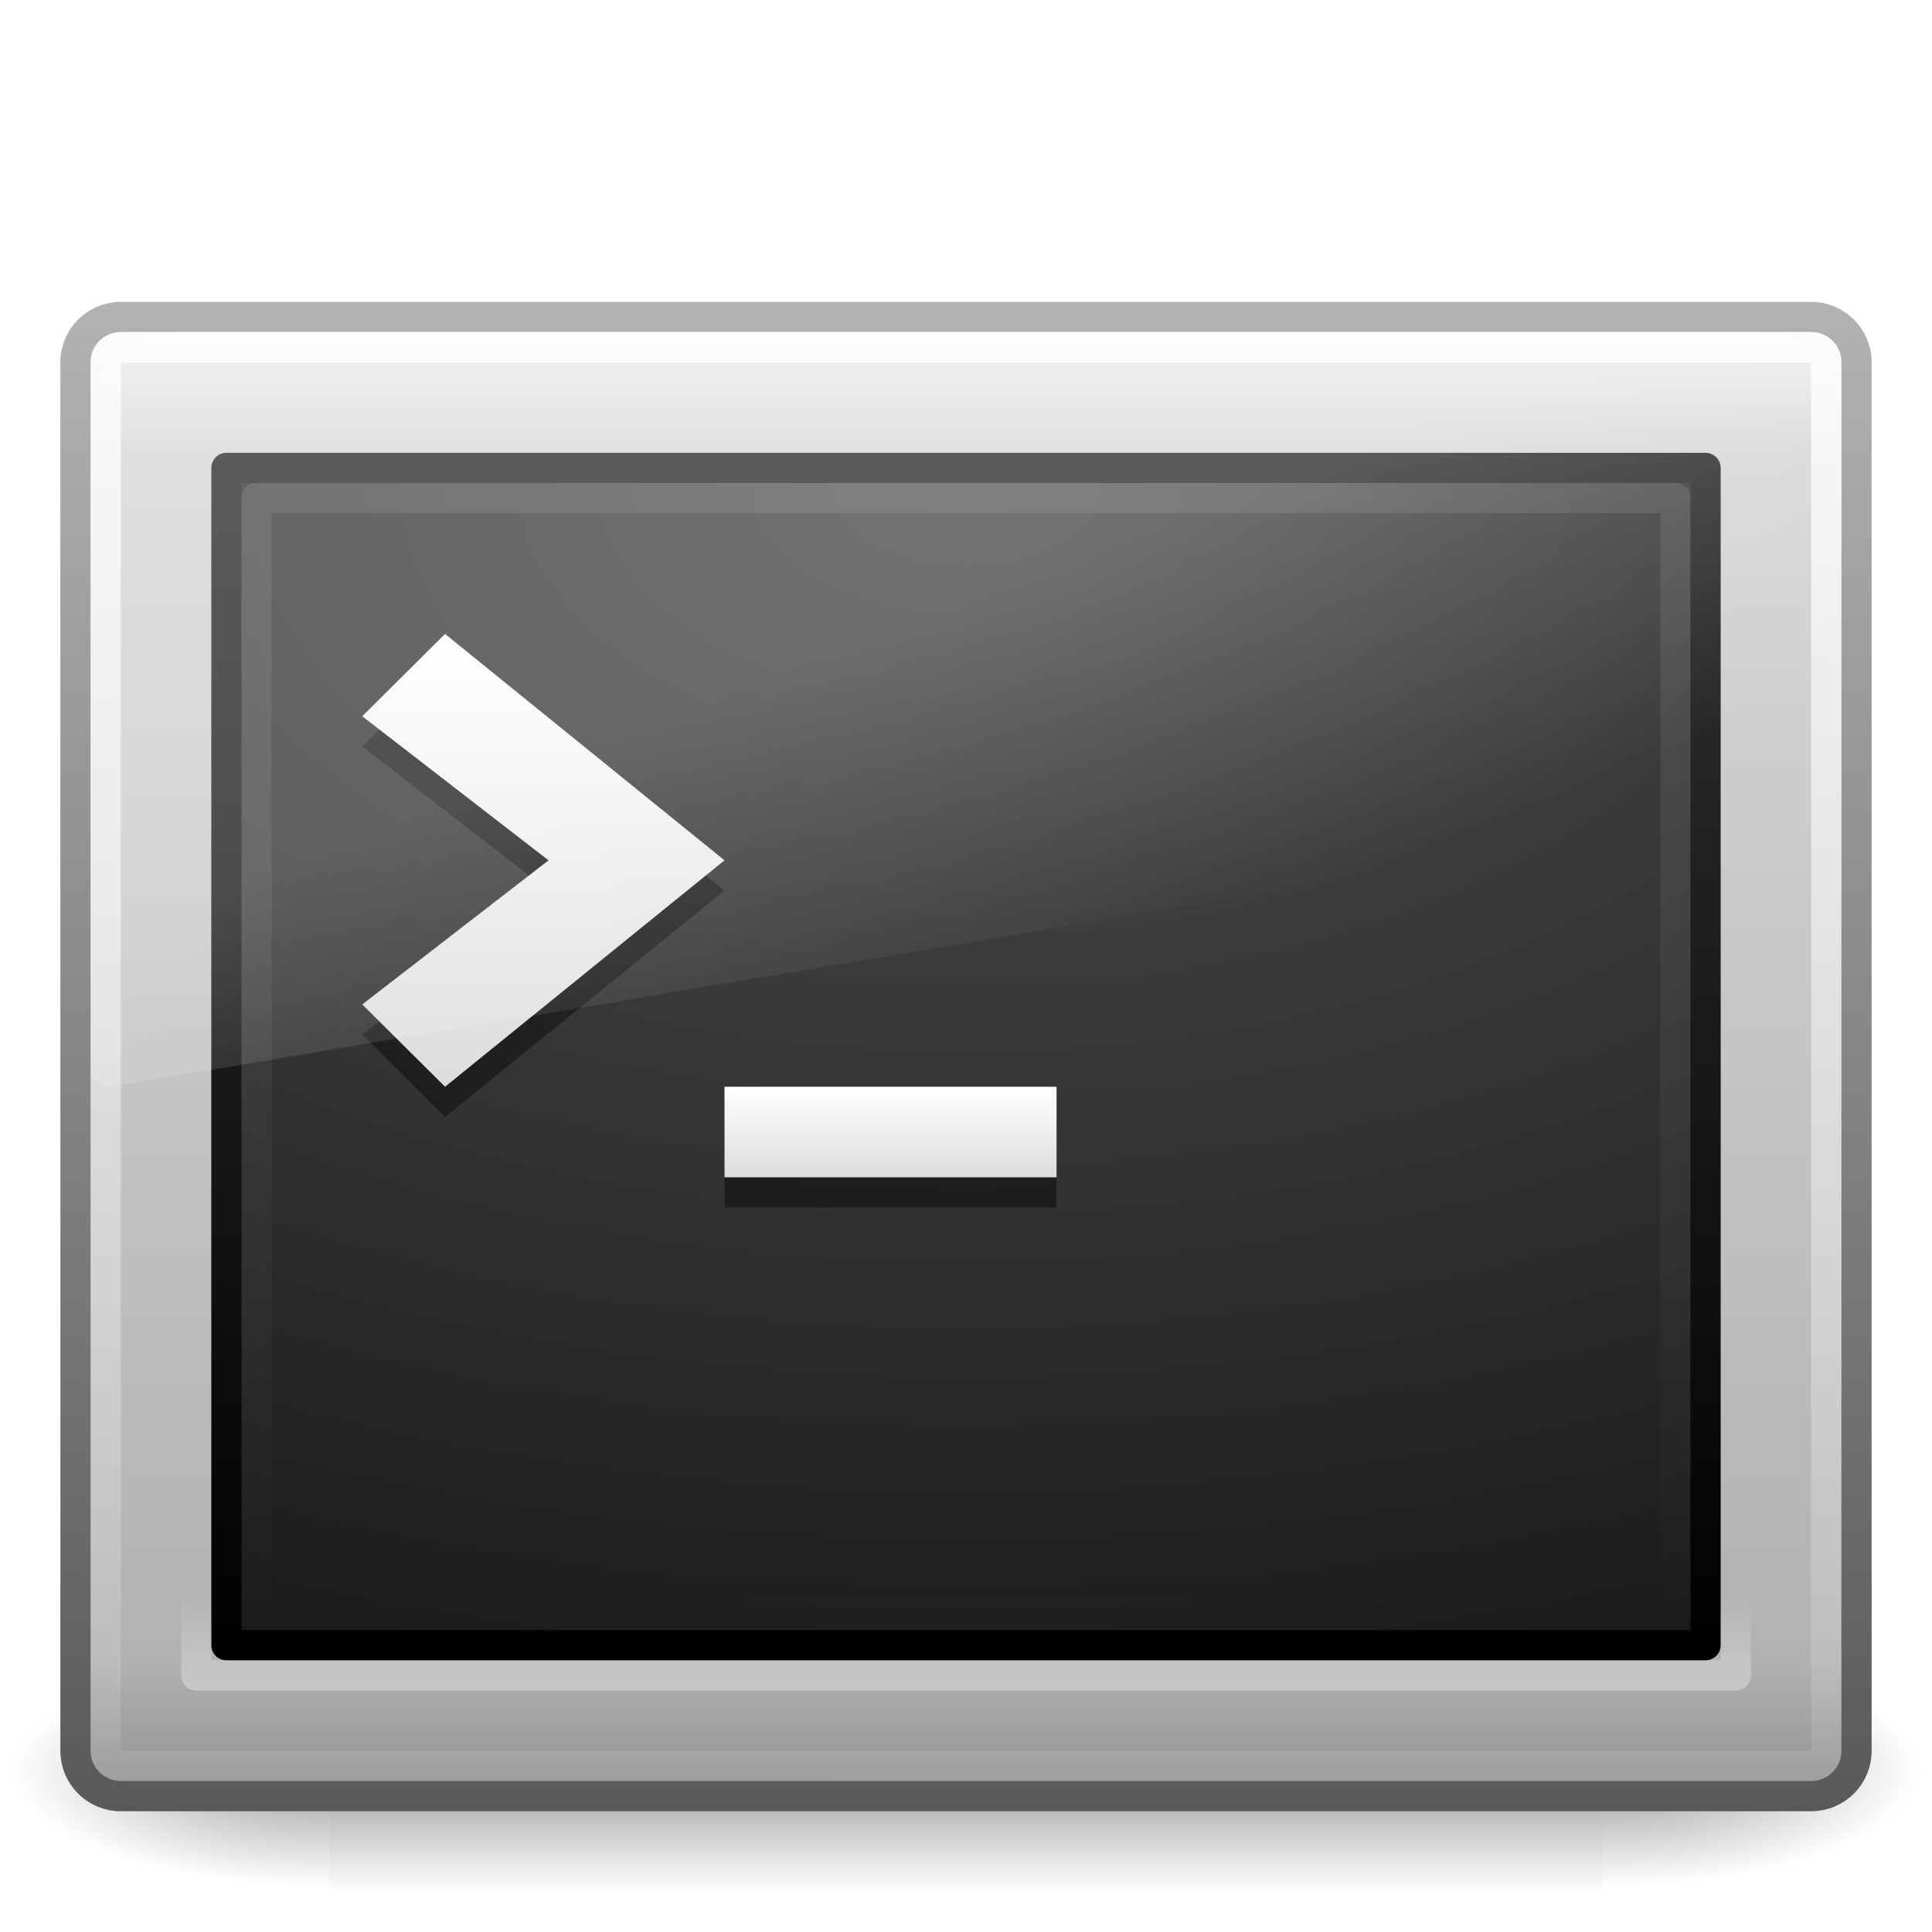
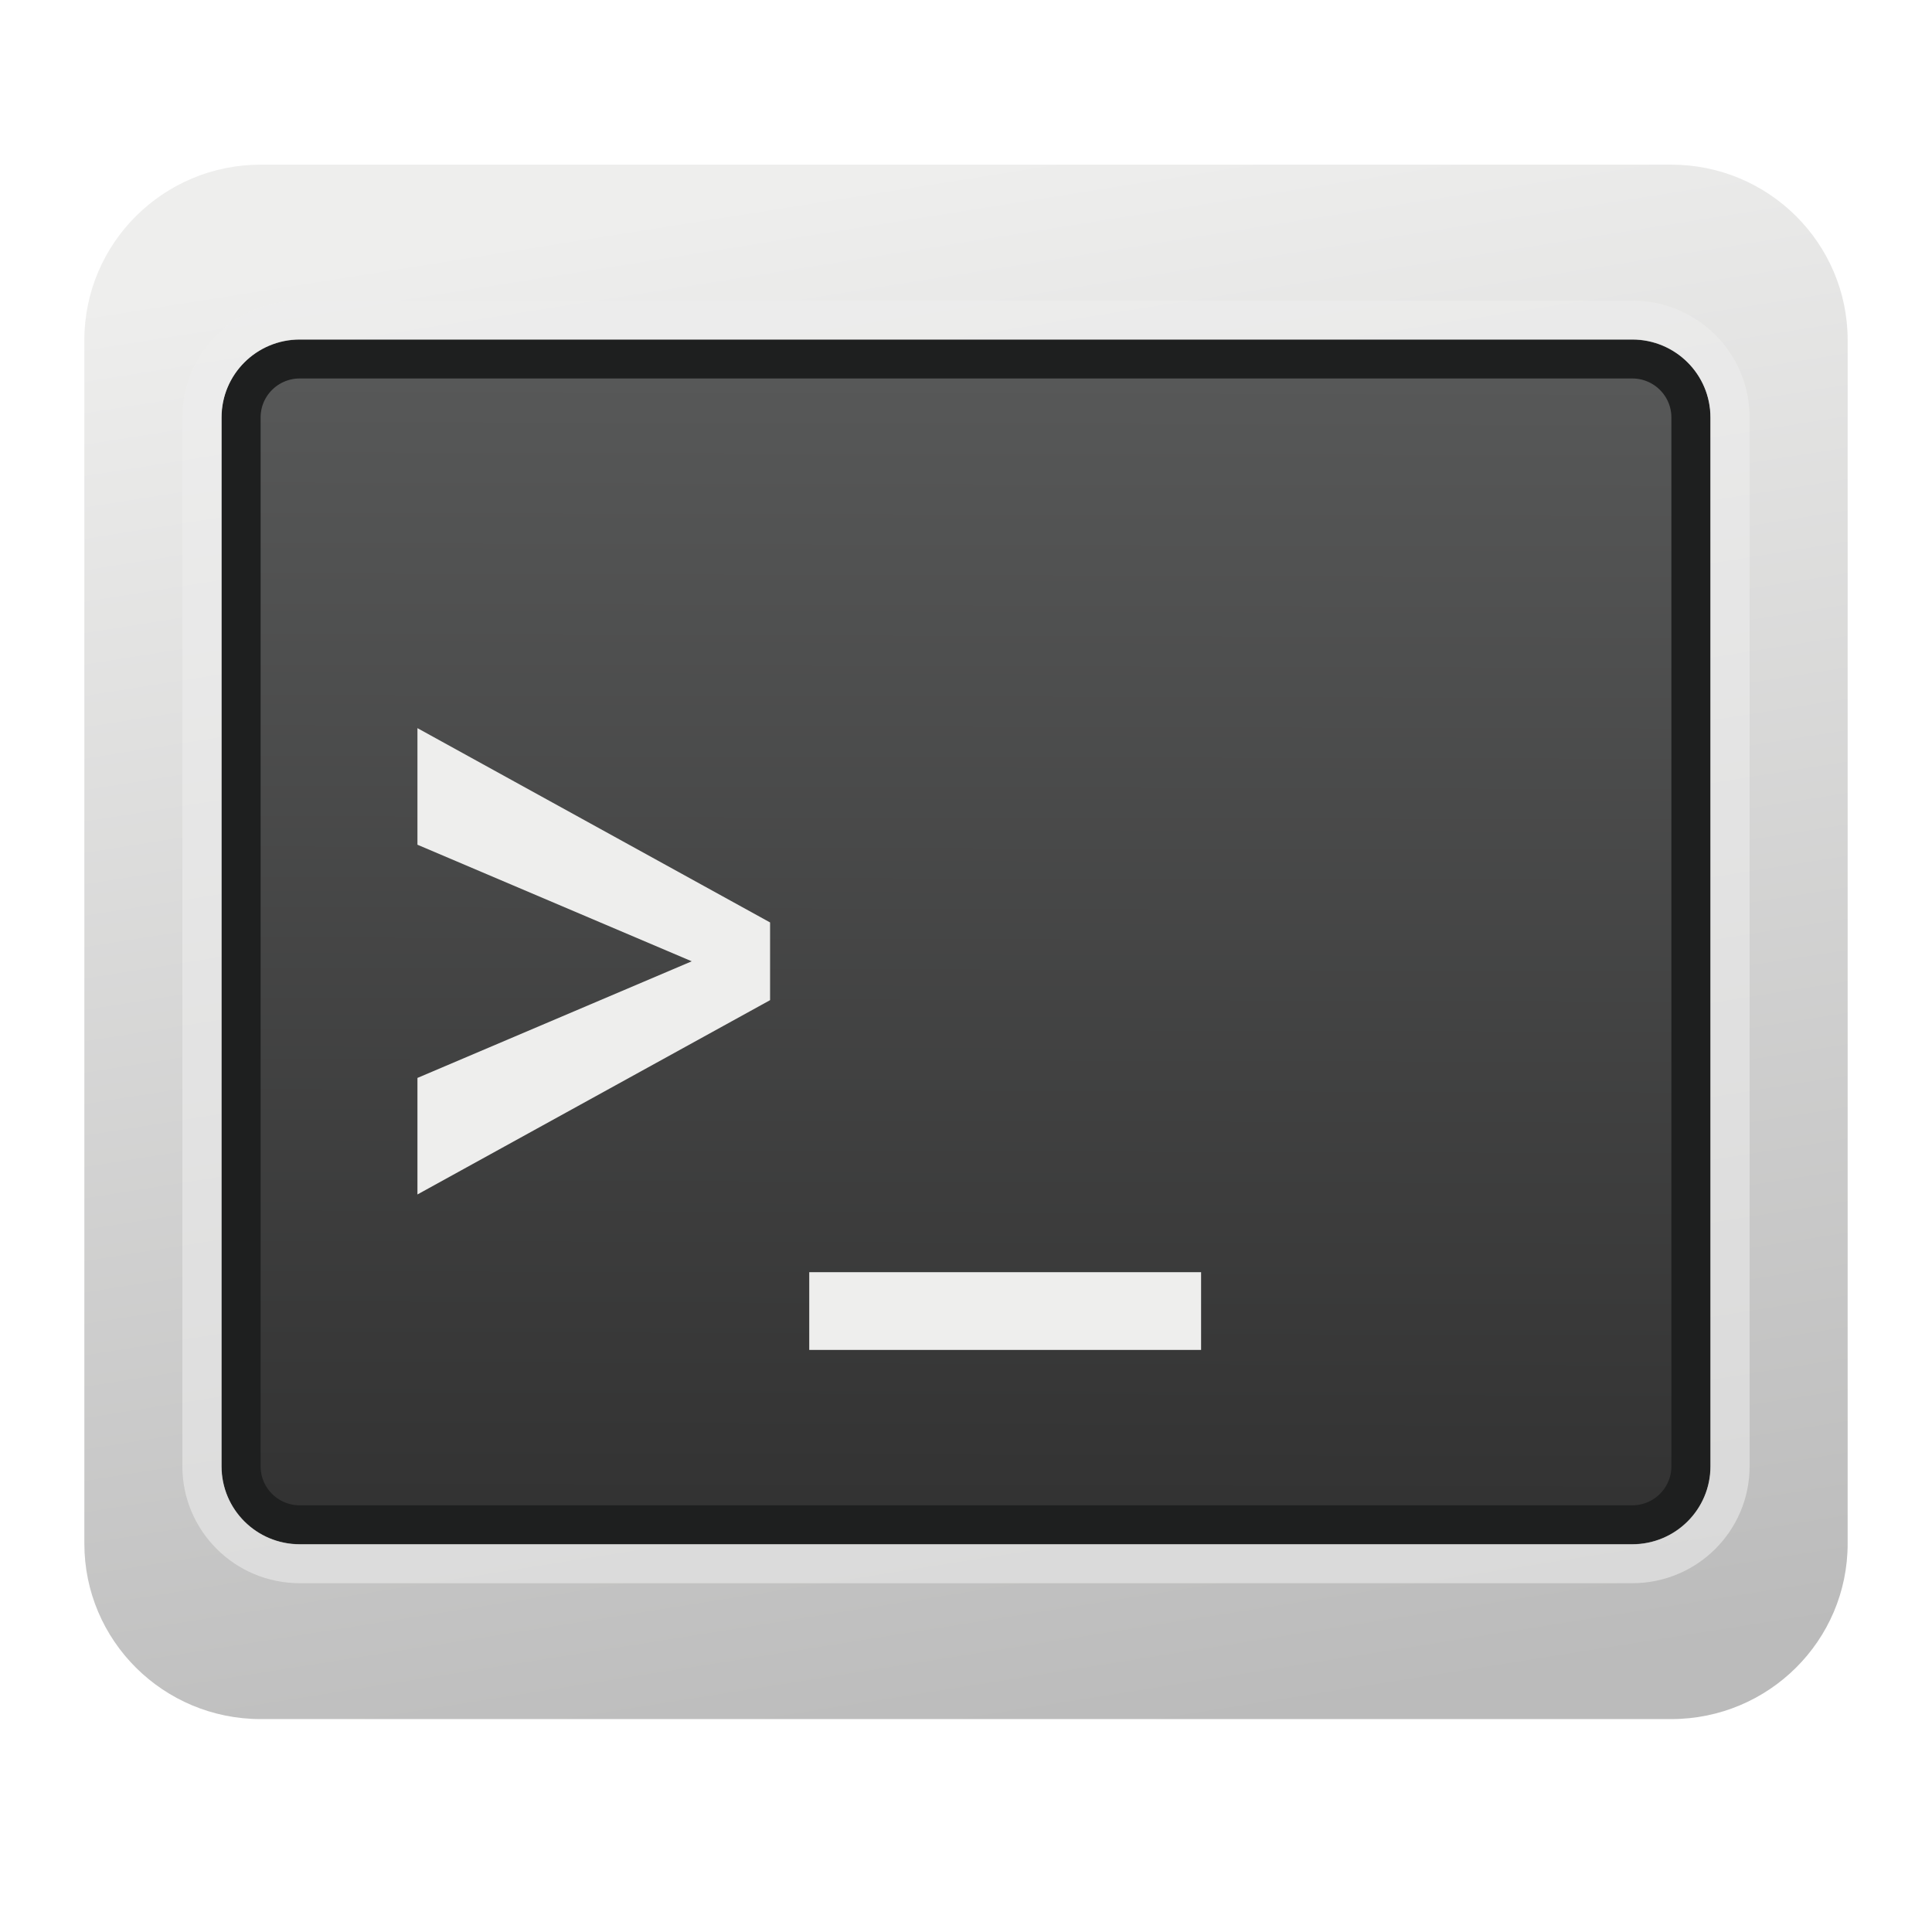
- <svg xmlns="http://www.w3.org/2000/svg" xmlns:xlink="http://www.w3.org/1999/xlink" id="svg4813" height="64" width="64" version="1.1">
-   <defs id="defs4815">
-     <linearGradient id="linearGradient3680-6">
-       <stop id="stop3682-4" style="stop-color:#dcdcdc" offset="0" />
-       <stop id="stop3684-8" style="stop-color:#fff" offset="1" />
+ <svg xmlns="http://www.w3.org/2000/svg" version="1.1" id="Layer_1" x="0px" y="0px" width="44px" height="44px" viewBox="0 0 44 44" enable-background="new 0 0 44 44" xml:space="preserve">
+   <g>
+     <g transform="translate(-58.03853,-1.342918)">
+ 	</g>
+     <g transform="matrix(2.3640267e-2,0,0,2.0904881e-2,45.02649,40.1503)">
+       <linearGradient id="SVGID_1_" gradientUnits="userSpaceOnUse" x1="265397.844" y1="-329117.219" x2="265397.844" y2="-329332.188" gradientTransform="matrix(0.0656 0 0 -0.0412 -18380.781 -13874.865)">
+         <stop offset="0" style="stop-color:#010101;stop-opacity:0" />
+         <stop offset="0.5" style="stop-color:#010101" />
+         <stop offset="1" style="stop-color:#010101;stop-opacity:0" />
+       </linearGradient>
+       <rect x="-1571.779" y="-322.978" opacity="0.402" fill="url(#SVGID_1_)" enable-background="new    " width="1195.442" height="423.418" />
+       <radialGradient id="SVGID_2_" cx="277720.906" cy="-339767.469" r="117.156" gradientTransform="matrix(0.0585 0 0 -0.0364 -16623.346 -12496.107)" gradientUnits="userSpaceOnUse">
+         <stop offset="0" style="stop-color:#010101" />
+         <stop offset="1" style="stop-color:#010101;stop-opacity:0" />
+       </radialGradient>
+       <path opacity="0.402" fill="url(#SVGID_2_)" enable-background="new    " d="M-376.337-322.978V100.44    c127.565,0.747,308.253-94.923,308.253-211.709C-68.084-228.148-210.396-322.978-376.337-322.978z" />
+       <radialGradient id="SVGID_3_" cx="-237053.828" cy="-339767.469" r="117.151" gradientTransform="matrix(-0.0585 0 0 -0.0364 -15453.707 -12496.107)" gradientUnits="userSpaceOnUse">
+         <stop offset="0" style="stop-color:#010101" />
+         <stop offset="1" style="stop-color:#010101;stop-opacity:0" />
+       </radialGradient>
+       <path opacity="0.402" fill="url(#SVGID_3_)" enable-background="new    " d="M-1571.779-322.978V100.44    c-127.523,0.747-308.233-94.923-308.233-211.709C-1880.012-228.148-1737.741-322.978-1571.779-322.978z" />
+     </g>
+     <linearGradient id="SVGID_4_" gradientUnits="userSpaceOnUse" x1="362.627" y1="-213.711" x2="356.991" y2="-177.271" gradientTransform="matrix(0.9527 0 0 -0.9772 -320.7029 -169.089)">
+       <stop offset="0" style="stop-color:#BBBBBB" />
+       <stop offset="1" style="stop-color:#EEEEED" />
    </linearGradient>
-     <linearGradient id="linearGradient5060-6-6-5">
-       <stop id="stop5062-3-0-3" offset="0" />
-       <stop id="stop5064-1-4-9" style="stop-opacity:0" offset="1" />
+     <path fill="url(#SVGID_4_)" d="M5.938,3.75h32.124c2.217,0,4.017,1.789,4.017,3.996v27.409c0,2.209-1.8,3.996-4.017,3.996H5.938   c-2.219,0-4.017-1.787-4.017-3.996V7.746C1.922,5.539,3.72,3.75,5.938,3.75z" />
+     <linearGradient id="SVGID_5_" gradientUnits="userSpaceOnUse" x1="340.114" y1="-183.505" x2="340.168" y2="-159.219" gradientTransform="matrix(0.9998 0 0 -1.0523 -318.0725 -158.9364)">
+       <stop offset="0" style="stop-color:#333333" />
+       <stop offset="1" style="stop-color:#575858" />
    </linearGradient>
-     <linearGradient id="linearGradient3652" y2="44" gradientUnits="userSpaceOnUse" x2="16.143" gradientTransform="matrix(1.2052 0 0 .94879 3.0752 12.229)" y1="4" x1="16.143">
-       <stop id="stop2225-6-4-7-2" style="stop-color:#fff" offset="0" />
-       <stop id="stop2229-2-5-5-8" style="stop-color:#fff;stop-opacity:0" offset="1" />
+     <path fill="url(#SVGID_5_)" stroke="#1E1F1F" stroke-width="0.889" stroke-linecap="round" stroke-linejoin="round" d="   M6.827,8.175h30.346c0.738,0,1.336,0.596,1.336,1.332v23.888c0,0.736-0.598,1.332-1.336,1.332H6.827   c-0.738,0-1.336-0.596-1.336-1.332V9.506C5.491,8.771,6.089,8.175,6.827,8.175z" />
+     <linearGradient id="SVGID_6_" gradientUnits="userSpaceOnUse" x1="-54.713" y1="109.147" x2="-54.877" y2="59.481">
+       <stop offset="0" style="stop-color:#FFFFFF" />
+       <stop offset="1" style="stop-color:#FFFFFF;stop-opacity:0" />
    </linearGradient>
-     <linearGradient id="linearGradient3655" y2="24.628" gradientUnits="userSpaceOnUse" x2="20.055" gradientTransform="matrix(1.2626 0 0 1.3398 1.698 3.0028)" y1="15.298" x1="16.626">
-       <stop id="stop2687-1-9-0-2" style="stop-color:#fff" offset="0" />
-       <stop id="stop2689-5-4-3-1" style="stop-color:#fff;stop-opacity:0" offset="1" />
+     <path fill="none" stroke="url(#SVGID_6_)" stroke-width="0.889" stroke-linecap="round" stroke-linejoin="round" d="M5.942,4.635   h32.116c1.728,0,3.128,1.399,3.128,3.124v27.384c0,1.725-1.4,3.125-3.128,3.125H5.942c-1.728,0-3.128-1.4-3.128-3.125V7.758   C2.814,6.034,4.214,4.635,5.942,4.635z" />
+     <linearGradient id="SVGID_7_" gradientUnits="userSpaceOnUse" x1="-54.938" y1="71.549" x2="-55.022" y2="103.275">
+       <stop offset="0" style="stop-color:#EEEEED" />
+       <stop offset="1" style="stop-color:#888A85" />
    </linearGradient>
-     <linearGradient id="linearGradient3658" y2="16" xlink:href="#linearGradient3680-6" gradientUnits="userSpaceOnUse" x2="16" gradientTransform="matrix(1.3714 0 0 1.3636 -1.7143 -.81819)" y1="27.045" x1="16" />
-     <linearGradient id="linearGradient3662" y2="26" xlink:href="#linearGradient3680-6" gradientUnits="userSpaceOnUse" x2="20" gradientTransform="matrix(1.375 0 0 1.5 -.75001 -3)" y1="28" x1="20" />
-     <linearGradient id="linearGradient3666" y2="47.279" gradientUnits="userSpaceOnUse" x2="12.213" gradientTransform="matrix(1.2655 0 0 1.2039 1.6269 7.3166)" y1="2.917" x1="12.579">
-       <stop id="stop2240-1-6-7-0" style="stop-color:#fff" offset="0" />
-       <stop id="stop2242-7-3-7-2" style="stop-color:#fff;stop-opacity:0" offset="1" />
-     </linearGradient>
-     <linearGradient id="linearGradient3669" y2="33.296" gradientUnits="userSpaceOnUse" x2="23.071" gradientTransform="matrix(1.296 0 0 1.3378 .90331 8.2994)" y1="36.047" x1="23.071">
-       <stop id="stop2225-6-4-7" style="stop-color:#fff" offset="0" />
-       <stop id="stop2229-2-5-5" style="stop-color:#fff;stop-opacity:0" offset="1" />
-     </linearGradient>
-     <radialGradient id="radialGradient3672" gradientUnits="userSpaceOnUse" cy="8.45" cx="7.496" gradientTransform="matrix(0 2.2999 -3.8677 -9.7048e-8 64.681 -1.1584)" r="20">
-       <stop id="stop3790-0-0" style="stop-color:#505050" offset="0" />
-       <stop id="stop3792-0-2" style="stop-color:#141414" offset="1" />
-     </radialGradient>
-     <linearGradient id="linearGradient3674" y2="44" gradientUnits="userSpaceOnUse" x2="16.143" gradientTransform="matrix(1.2565 0 0 1.0001 1.8444 10.998)" y1="4" x1="16.143">
-       <stop id="stop3796-3-0" style="stop-color:#323232" offset="0" />
-       <stop id="stop3798-8-6" offset="1" />
-     </linearGradient>
-     <linearGradient id="linearGradient3677" y2="43.865" gradientUnits="userSpaceOnUse" x2="24" gradientTransform="matrix(1.3111 0 0 1.3243 .53297 .56708)" y1="7.96" x1="24">
-       <stop id="stop4324-9-7" style="stop-color:#f0f0f0" offset="0" />
-       <stop id="stop2860-4-4" style="stop-color:#d7d7d8" offset=".086" />
-       <stop id="stop2862-5-9" style="stop-color:#b2b2b3" offset=".922" />
-       <stop id="stop4326-1-1" style="stop-color:#979798" offset="1" />
-     </linearGradient>
-     <linearGradient id="linearGradient3679" y2="2.877" gradientUnits="userSpaceOnUse" x2="10.014" gradientTransform="matrix(1.2553 0 0 1.1965 1.8719 6.2692)" y1="44.96" x1="10.014">
-       <stop id="stop4334-7-6" style="stop-color:#595959" offset="0" />
-       <stop id="stop4336-8-0" style="stop-color:#b3b3b3" offset="1" />
-     </linearGradient>
-     <radialGradient id="radialGradient3682" xlink:href="#linearGradient5060-6-6-5" gradientUnits="userSpaceOnUse" cy="486.65" cx="605.71" gradientTransform="matrix(-.08745 0 0 .032941 63.59 42.589)" r="117.14" />
-     <radialGradient id="radialGradient3685" xlink:href="#linearGradient5060-6-6-5" gradientUnits="userSpaceOnUse" cy="486.65" cx="605.71" gradientTransform="matrix(.08745 0 0 .032941 .41038 42.589)" r="117.14" />
-     <linearGradient id="linearGradient3688" y2="609.51" gradientUnits="userSpaceOnUse" x2="302.86" gradientTransform="matrix(.08745 0 0 .032941 .39317 42.589)" y1="366.65" x1="302.86">
-       <stop id="stop5050-5-6-4" style="stop-opacity:0" offset="0" />
-       <stop id="stop5056-9-0-1" offset=".5" />
-       <stop id="stop5052-6-9-5" style="stop-opacity:0" offset="1" />
-     </linearGradient>
-   </defs>
-   <rect id="rect2512-9-5" style="opacity:.402;fill:url(#linearGradient3688)" height="8" width="42.226" y="54.667" x="10.887" />
-   <path id="path2514-7-4" style="opacity:.402;fill:url(#radialGradient3685)" d="m53.113 54.667v8c4.503 0.015 10.887-1.792 10.887-4s-5.026-3.999-10.887-3.999z" />
-   <path id="path2516-8-9" style="opacity:.402;fill:url(#radialGradient3682)" d="m10.887 54.667v8c-4.503 0.015-10.887-1.793-10.887-4.001s5.026-3.999 10.887-3.999z" />
-   <rect id="rect2551-5-8" style="stroke-linejoin:round;fill-rule:evenodd;stroke:url(#linearGradient3679);stroke-linecap:round;stroke-width:1.002;fill:url(#linearGradient3677)" rx="1.499" ry="1.499" height="48.998" width="58.998" y="10.501" x="2.501" />
-   <rect id="rect1314-3-3" style="stroke-linejoin:round;color:#000000;stroke:url(#linearGradient3674);stroke-linecap:round;fill:url(#radialGradient3672)" rx="0" ry="0" height="39" width="49" y="15.5" x="7.5" />
-   <rect id="rect2221-3-8" style="opacity:.4;stroke-linejoin:round;stroke:url(#linearGradient3669);stroke-linecap:round;stroke-width:1.002;fill:none" rx="0" ry="0" height="40.998" width="50.998" y="14.501" x="6.501" />
-   <rect id="rect2556-8-5" style="opacity:.8;stroke-linejoin:round;stroke:url(#linearGradient3666);stroke-linecap:round;stroke-width:1.004;fill:none" rx=".498" ry=".498" height="46.996" width="56.996" y="11.502" x="3.502" />
-   <path id="path3651-7-2" style="opacity:.4" d="m35 40v-3h-11v3h11z" />
-   <path id="path3651-2" style="fill:url(#linearGradient3662)" d="m35 39v-3h-11v3h11z" />
-   <path id="path3653-3-2" style="opacity:.4" d="m14.743 37-2.743-2.727 6.171-4.773-6.171-4.773 2.743-2.727 9.257 7.5-9.257 7.5z" />
-   <path id="path3653-7" style="fill:url(#linearGradient3658)" d="m14.743 36-2.743-2.727 6.171-4.773-6.171-4.773 2.743-2.727 9.257 7.5-9.257 7.5z" />
-   <path id="path3333-3-0" style="opacity:.2;fill:url(#linearGradient3655);fill-rule:evenodd" d="m5.762 11c-1.526 0-2.762 1.312-2.762 2.931v21.438c0.004 0.18 0.078 0.351 0.205 0.47 0.127 0.119 0.296 0.177 0.465 0.158l56.816-9.547c0.292-0.049 0.509-0.314 0.513-0.628v-11.891c0-1.619-1.236-2.931-2.762-2.931h-52.476z" />
-   <rect id="rect1314-3-3-9" style="opacity:.1;stroke-linejoin:round;color:#000000;stroke:url(#linearGradient3652);stroke-linecap:round;fill:none" rx="0" ry="0" height="37" width="47" y="16.5" x="8.5" />
+     <path opacity="0.574" fill="none" stroke="url(#SVGID_7_)" stroke-width="0.889" stroke-linecap="round" stroke-linejoin="round" enable-background="new    " d="   M6.827,7.29h30.346c1.231,0,2.229,0.993,2.229,2.217v23.886c0,1.227-0.997,2.219-2.229,2.219H6.827   c-1.231,0-2.229-0.992-2.229-2.219V9.507C4.599,8.283,5.596,7.29,6.827,7.29z" />
+     <path fill="#EEEEED" d="M9.507,19.238v-2.655l8.031,4.425v1.77l-8.031,4.425v-2.654l6.247-2.656L9.507,19.238z M27.354,28.973   v1.771H18.43v-1.771H27.354" />
+   </g>
</svg>
